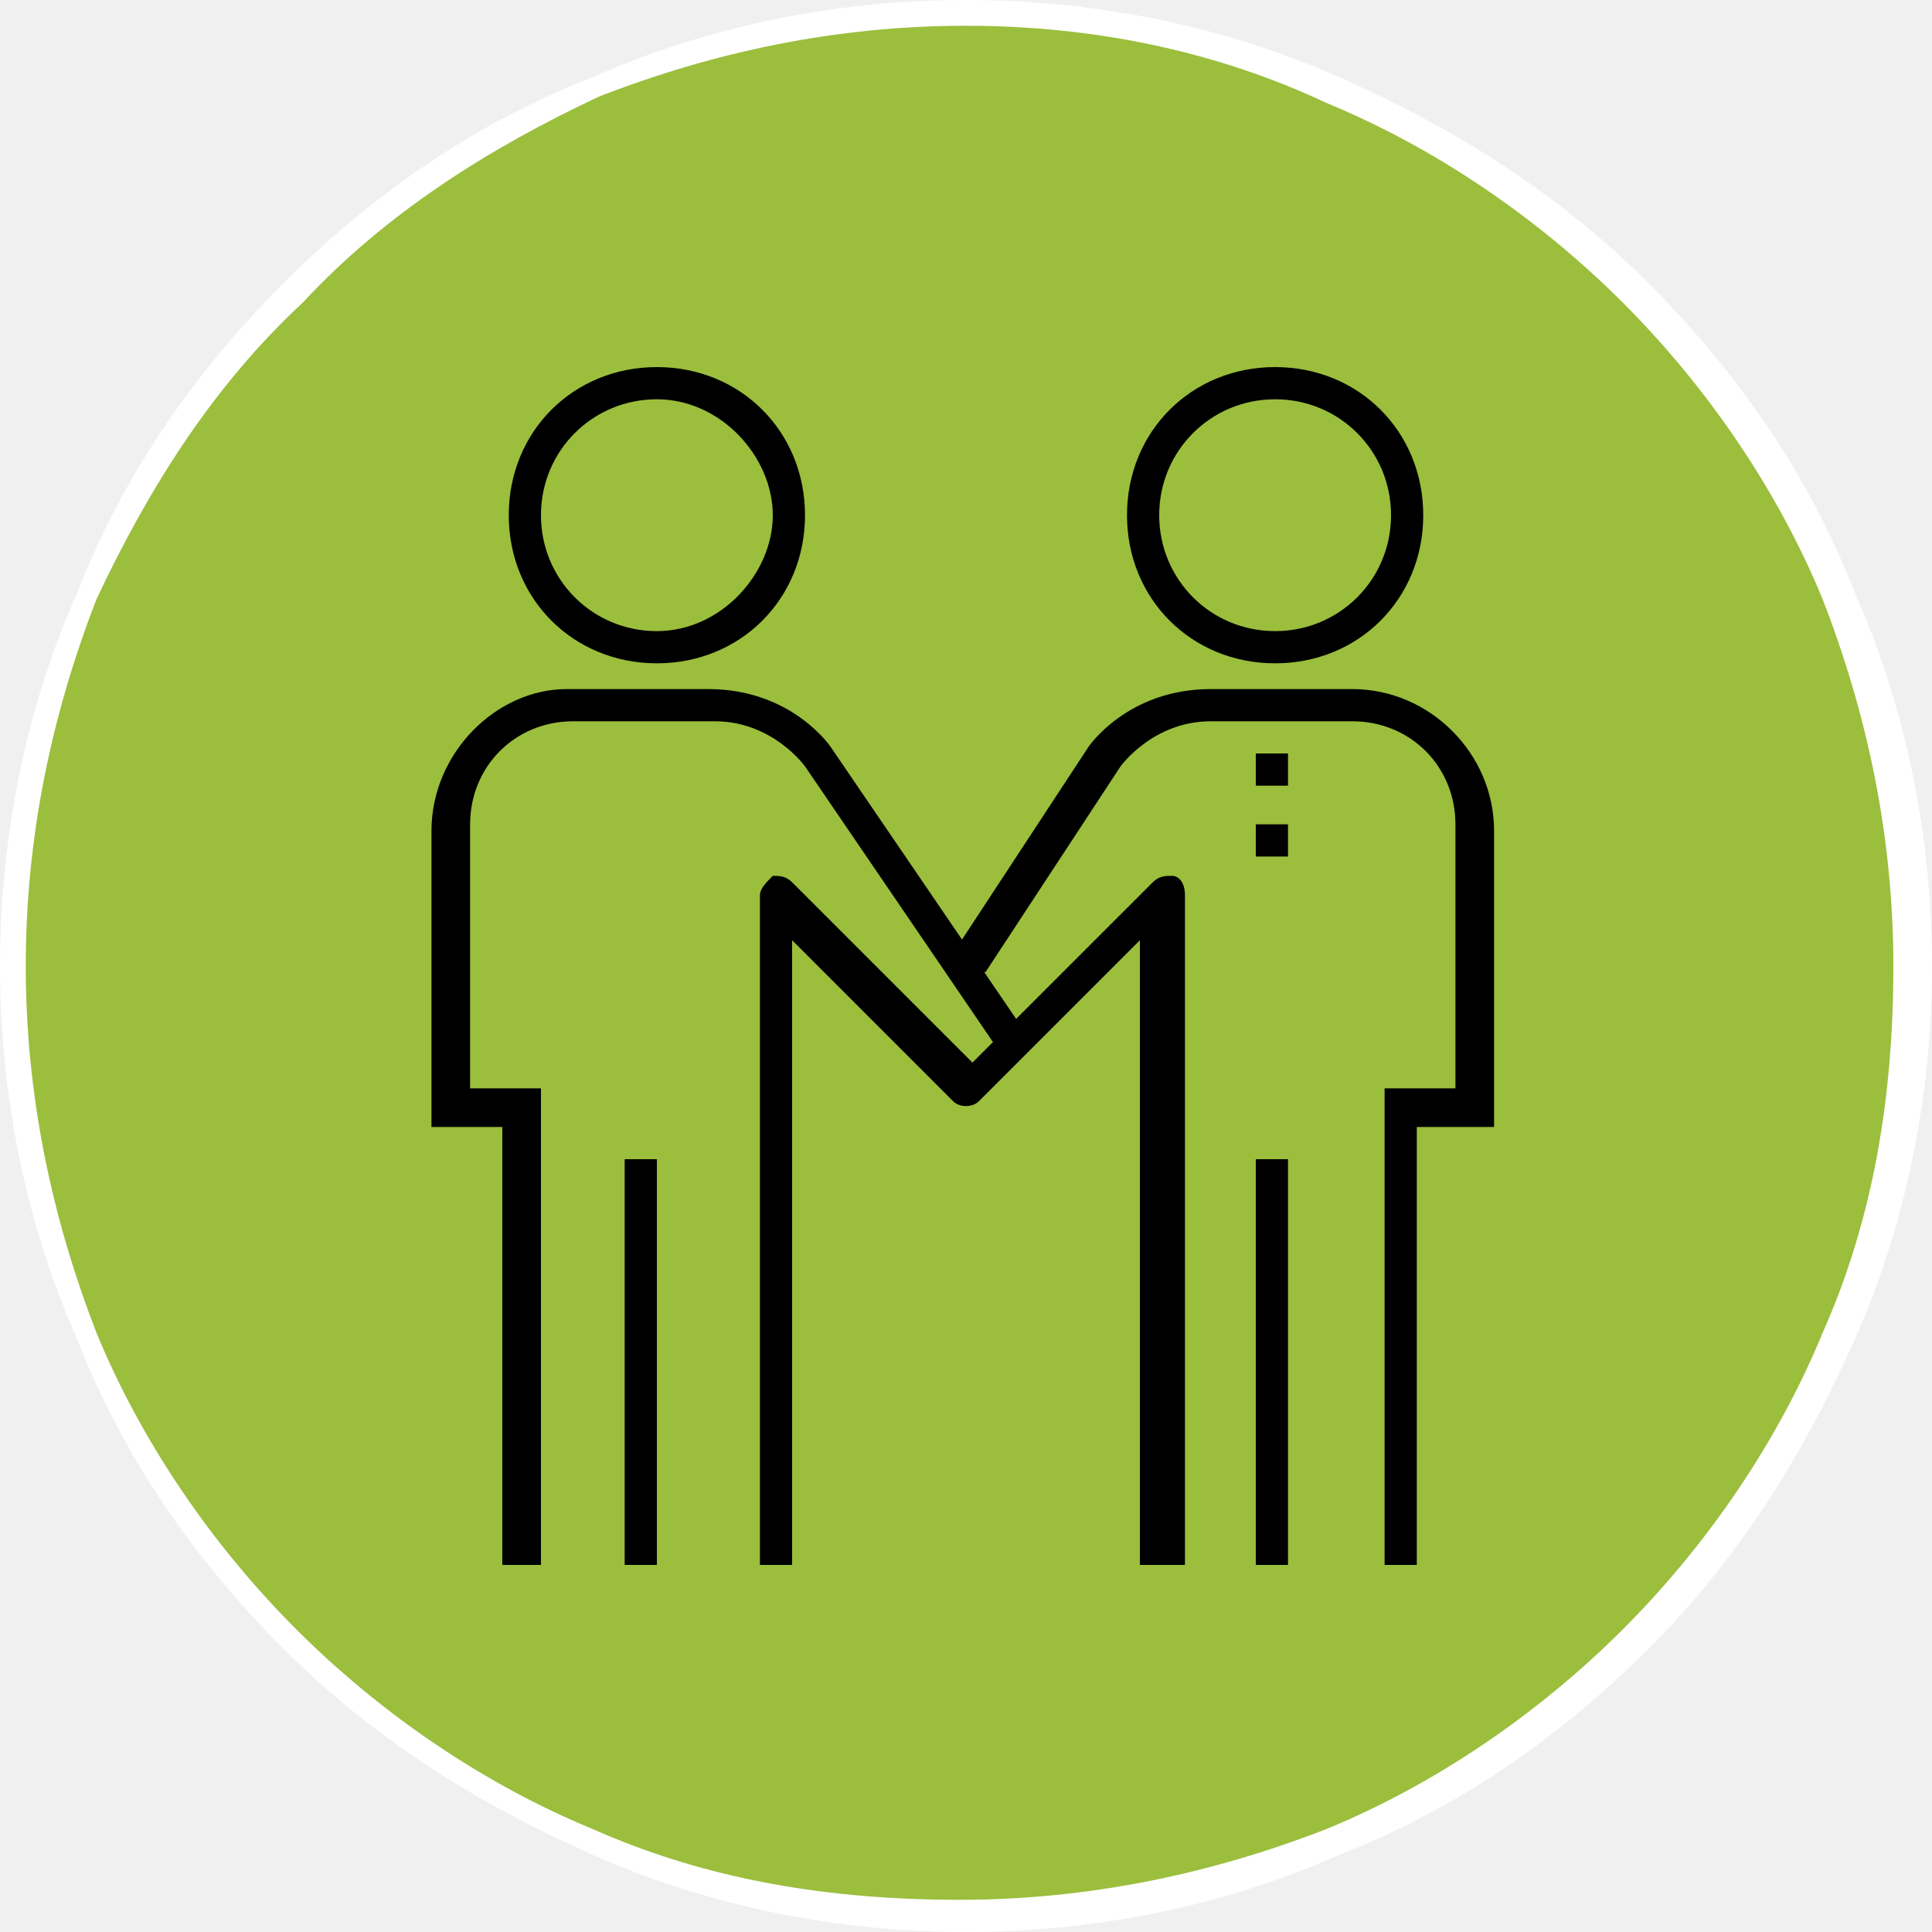
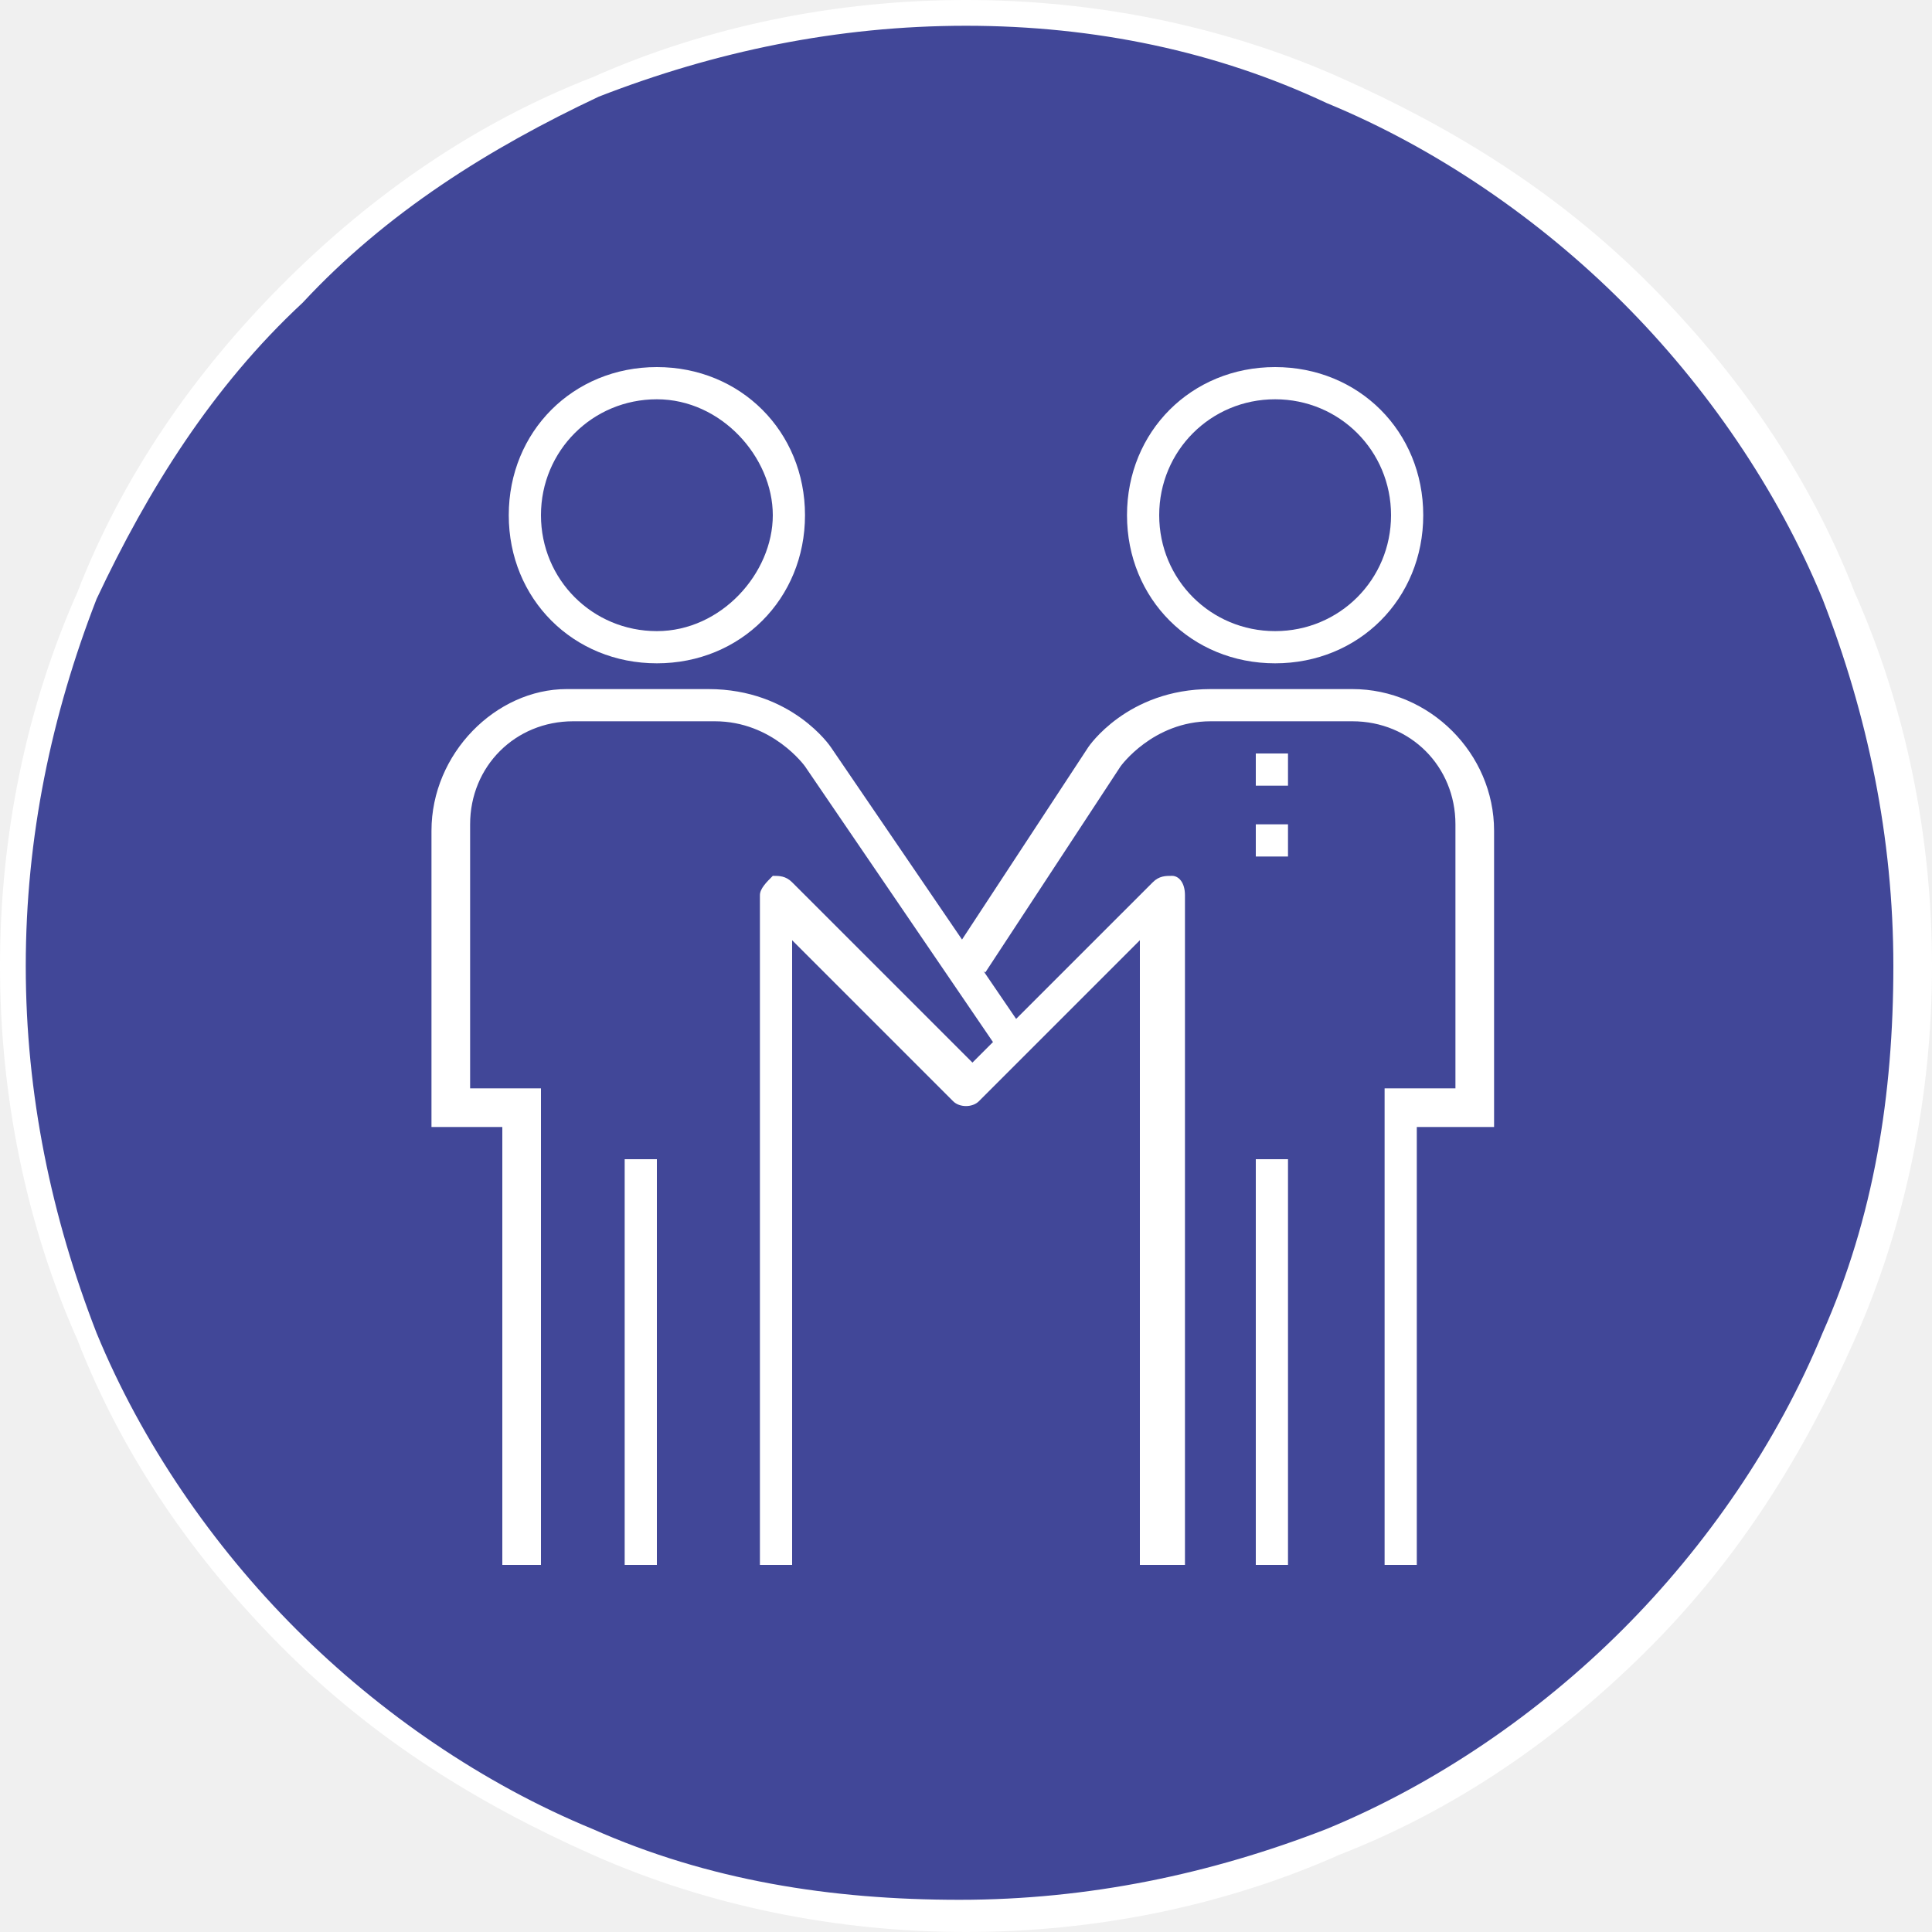
- <svg xmlns="http://www.w3.org/2000/svg" version="1.1" x="0px" y="0px" viewBox="0 0 30 30" style="enable-background:new 0 0 30 30;" xml:space="preserve">
-   <style type="text/css">
- 	.st0{fill:#9BBE3D;}
- 	.st1{fill:#FFFFFF;}
- 	.st2{display:none;}
- 	.st3{display:inline;}
- </style>
+ <svg xmlns="http://www.w3.org/2000/svg" width="100%" height="100%" viewBox="0 0 30 30" version="1.1" xml:space="preserve" style="fill-rule:evenodd;clip-rule:evenodd;stroke-linejoin:round;stroke-miterlimit:2;">
  <g id="Ebene_1">
-     <circle class="st0" cx="15" cy="15" r="14.8" />
-     <path class="st1" d="M15,30c-2,0-4-0.4-5.8-1.2C7.4,28,5.8,27,4.4,25.6c-1.4-1.4-2.5-3-3.2-4.8C0.4,19,0,17,0,15s0.4-4,1.2-5.8   C1.9,7.4,3,5.8,4.4,4.4s3-2.5,4.8-3.2C11,0.4,13,0,15,0s4,0.4,5.8,1.2s3.4,1.8,4.8,3.2s2.5,3,3.2,4.8C29.6,11,30,13,30,15   s-0.4,4-1.2,5.8c-0.8,1.8-1.8,3.4-3.2,4.8c-1.4,1.4-3,2.5-4.8,3.2C19,29.6,17,30,15,30z M15,0.4c-2,0-3.9,0.4-5.7,1.1   C7.6,2.3,6,3.3,4.7,4.7C3.3,6,2.3,7.6,1.5,9.3C0.8,11.1,0.4,13,0.4,15s0.4,3.9,1.1,5.7c0.7,1.7,1.8,3.3,3.1,4.6   c1.3,1.3,2.9,2.4,4.6,3.1c1.8,0.8,3.7,1.1,5.7,1.1s3.9-0.4,5.7-1.1c1.7-0.7,3.3-1.8,4.6-3.1c1.3-1.3,2.4-2.9,3.1-4.6   c0.8-1.8,1.1-3.7,1.1-5.7s-0.4-3.9-1.1-5.7c-0.7-1.7-1.8-3.3-3.1-4.6c-1.3-1.3-2.9-2.4-4.6-3.1C18.9,0.8,17,0.4,15,0.4z" />
-   </g>
-   <g id="Gastro" class="st2">
-     <g class="st3">
-       <path d="M16,13c-0.1,0-0.2,0-0.2-0.1c-0.1-0.1-0.1-0.3,0-0.5l0.5-0.5c-0.2-0.5-0.3-1.4,0.5-2.1L21,5.5c0.1-0.1,0.3-0.1,0.5,0    c0.1,0.1,0.1,0.3,0,0.5l-4.3,4.3c-0.8,0.8-0.3,1.5-0.3,1.6l0.1,0.2l-0.8,0.8C16.2,13,16.1,13,16,13z" />
-     </g>
-     <g class="st3">
-       <path d="M7.6,24.1H6.7l-0.8-0.8v-0.9l5.3-5.3c0.1-0.1,0.3-0.1,0.5,0s0.1,0.3,0,0.5l-5.1,5.1V23l0.5,0.5h0.4l6.1-6.1    c0.1-0.1,0.3-0.1,0.5,0s0.1,0.3,0,0.5L7.6,24.1z" />
-     </g>
-     <g class="st3">
-       <path d="M17.3,14.3c-0.1,0-0.2,0-0.2-0.1c-0.1-0.1-0.1-0.3,0-0.5l0.8-0.8l0.2,0.1c0.1,0,0.8,0.5,1.6-0.3l4.3-4.3    c0.1-0.1,0.3-0.1,0.5,0s0.1,0.3,0,0.5l-4.3,4.3c-0.8,0.8-1.6,0.7-2.1,0.5l-0.5,0.5C17.5,14.3,17.4,14.3,17.3,14.3z" />
-     </g>
-     <g class="st3">
-       <path d="M18,11.3c-0.1,0-0.2,0-0.2-0.1c-0.1-0.1-0.1-0.3,0-0.5L22,6.5c0.1-0.1,0.3-0.1,0.5,0c0.1,0.1,0.1,0.3,0,0.5l-4.3,4.3    C18.1,11.3,18,11.3,18,11.3z" />
-     </g>
-     <g class="st3">
-       <path d="M18.9,12.3c-0.1,0-0.2,0-0.2-0.1c-0.1-0.1-0.1-0.3,0-0.5L23,7.5c0.1-0.1,0.3-0.1,0.5,0c0.1,0.1,0.1,0.3,0,0.5l-4.3,4.3    C19.1,12.3,19,12.3,18.9,12.3z" />
-     </g>
-     <g class="st3">
-       <path d="M23.3,24.1h-0.9l-7.5-7.5h-2.6l-4.7-4.7c-1.7-1.7-1.7-2.1-1.7-3.2c0-1.8,1.4-2.8,1.4-2.9l0.2-0.2l16.7,16.7v0.9L23.3,24.1    z M22.7,23.5h0.4l0.5-0.5v-0.4L7.4,6.6c-0.3,0.3-1,1.1-1,2.2c0,0.9,0,1.2,1.5,2.7l4.5,4.5h2.6L22.7,23.5z M23.9,23.1L23.9,23.1    L23.9,23.1z" />
-     </g>
-     <g class="st3">
-       <path d="M11.4,15.6c-0.1,0-0.2,0-0.2-0.1c-0.1-0.1-0.1-0.3,0-0.5l0.7-0.7c0.1-0.1,0.3-0.1,0.5,0c0.1,0.1,0.1,0.3,0,0.5l-0.7,0.7    C11.6,15.6,11.5,15.6,11.4,15.6z" />
-     </g>
-     <g class="st3">
-       <path d="M10.4,14.6c-0.1,0-0.2,0-0.2-0.1c-0.1-0.1-0.1-0.3,0-0.5l0.7-0.7c0.1-0.1,0.3-0.1,0.5,0s0.1,0.3,0,0.5l-0.7,0.7    C10.6,14.6,10.5,14.6,10.4,14.6z" />
-     </g>
-     <g class="st3">
-       <path d="M9.4,13.6c-0.1,0-0.2,0-0.2-0.1c-0.1-0.1-0.1-0.3,0-0.5l0.7-0.7c0.1-0.1,0.3-0.1,0.5,0s0.1,0.3,0,0.5l-0.7,0.7    C9.6,13.6,9.5,13.6,9.4,13.6z" />
-     </g>
-     <g class="st3">
-       <path d="M8.4,12.7c-0.1,0-0.2,0-0.2-0.1c-0.1-0.1-0.1-0.3,0-0.5l0.7-0.7c0.1-0.1,0.3-0.1,0.5,0s0.1,0.3,0,0.5l-0.7,0.7    C8.6,12.6,8.5,12.7,8.4,12.7z" />
-     </g>
-     <g class="st3">
-       <path d="M7.5,11.7c-0.1,0-0.2,0-0.2-0.1c-0.1-0.1-0.1-0.3,0-0.5l0.7-0.7c0.1-0.1,0.3-0.1,0.5,0s0.1,0.3,0,0.5l-0.7,0.7    C7.6,11.6,7.5,11.7,7.5,11.7z" />
-     </g>
-     <g class="st3">
-       <path d="M6.2,20.7C5.1,19,4.5,17,4.5,15c0-1.3,0.2-2.5,0.7-3.7l0.6,0.2c-0.4,1.1-0.6,2.3-0.6,3.5c0,1.9,0.6,3.8,1.6,5.4L6.2,20.7z    " />
-     </g>
-     <g class="st3">
-       <path d="M15,25.4c-2.1,0-4-0.6-5.8-1.7l0.4-0.5c1.6,1.1,3.5,1.6,5.4,1.6s3.8-0.6,5.4-1.6l0.4,0.5C19,24.8,17.1,25.4,15,25.4z" />
-     </g>
-     <g class="st3">
-       <path d="M23.8,20.7l-0.5-0.4c1.1-1.6,1.6-3.5,1.6-5.4c0-1.4-0.3-2.8-0.9-4.1l0.6-0.3c0.6,1.4,1,2.8,1,4.4    C25.5,17,24.9,19,23.8,20.7z" />
-     </g>
-     <g class="st3">
-       <path d="M9.6,6.7L9.2,6.2C11,5.1,12.9,4.5,15,4.5c1.6,0,3.1,0.4,4.6,1l-0.3,0.6c-1.3-0.6-2.8-1-4.3-1C13.1,5.1,11.2,5.7,9.6,6.7z" />
-     </g>
-   </g>
-   <g id="Schule">
- </g>
-   <g id="Ärzte" class="st2">
-     <g class="st3">
-       <rect x="8.6" y="22.8" width="0.7" height="2" />
-     </g>
-     <g class="st3">
-       <rect x="20.7" y="22.8" width="0.7" height="2" />
-     </g>
-     <g class="st3">
-       <path d="M5.9,24.8H5.3v-4.4c0-2.5,3.1-3.5,4.6-4l2-1c0.4-0.3,0.8-0.6,0.8-0.7v-1h0.7v1c0,0.4-0.6,0.9-1.2,1.3c0,0,0,0,0,0l-2,1    c0,0,0,0,0,0c-2.1,0.7-4.1,1.6-4.1,3.4V24.8z M12.7,14.7L12.7,14.7L12.7,14.7z" />
-     </g>
-     <g class="st3">
-       <path d="M24.7,24.8h-0.7v-4.4c0-1.8-2-2.7-4.1-3.4c0,0,0,0,0,0l-2-1c0,0,0,0,0,0c-0.5-0.4-1.2-0.9-1.2-1.3v-1h0.7v1    c0.1,0.1,0.5,0.5,0.8,0.7l2,1c1.5,0.5,4.6,1.5,4.6,4V24.8z M17.3,14.7L17.3,14.7z" />
-     </g>
-     <g class="st3">
-       <rect x="11.3" y="8.7" width="0.3" height="0.7" />
-     </g>
-     <g class="st3">
-       <path d="M15,15c-2.5,0-3.6-2.7-3.7-4.6l-0.2-0.2C11,10.2,11,10.1,11,10V8.7h0.7v1.2l0.2,0.2c0.1,0.1,0.1,0.1,0.1,0.2    c0,1.6,1,4,3,4s3-2.4,3-4c0-0.1,0-0.2,0.1-0.2l0.2-0.2V8.7H19V10c0,0.1,0,0.2-0.1,0.2l-0.2,0.2C18.6,12.4,17.5,15,15,15z" />
-     </g>
-     <g class="st3">
-       <path d="M18.7,8h-7.4c-0.1,0-0.2,0-0.2-0.1l-0.3-0.3c-0.1-0.1-0.1-0.2-0.1-0.3L11,4.9c0.2-1,0.9-1.6,1.7-1.6h4.7    c0.8,0,1.5,0.6,1.7,1.6l0.3,2.4c0,0.1,0,0.2-0.1,0.3l-0.3,0.3C18.9,8,18.8,8,18.7,8z M11.4,7.3h7.1l0.1-0.1L18.4,5    C18.3,4.5,18,4,17.4,4h-4.7c-0.7,0-0.9,0.7-1,1.1l-0.3,2.2L11.4,7.3z" />
-     </g>
-     <g class="st3">
-       <rect x="14.7" y="4.6" width="0.7" height="2" />
-     </g>
-     <g class="st3">
-       <rect x="14" y="5.3" width="2" height="0.7" />
-     </g>
-     <g class="st3">
-       <path d="M17.9,11.7l-2.9-1l-2.9,1L11.9,11l3-1c0.1,0,0.1,0,0.2,0l3,1L17.9,11.7z" />
-     </g>
-     <g class="st3">
-       <rect x="16.7" y="21.1" width="2.7" height="0.7" />
-     </g>
-     <g class="st3">
-       <path d="M15,17.4c-1.9,0-3.4-0.7-3.4-1.7h0.7c0,0.4,1,1,2.7,1s2.7-0.6,2.7-1h0.7C18.4,16.7,16.9,17.4,15,17.4z" />
-     </g>
-   </g>
-   <g id="Betreuung" class="st2">
-     <g class="st3">
-       <rect x="11.1" y="10.1" width="7.7" height="0.8" />
-     </g>
-     <g class="st3">
-       <path d="M21.2,19.8c-0.1,0-0.2,0-0.3-0.1c-0.2-0.2-0.2-0.4,0-0.5l1.4-1.4v-0.8l1.3-1.3c0.2-0.2,0.4-0.2,0.5,0s0.2,0.4,0,0.5l-1,1    V18l-1.7,1.7C21.4,19.7,21.3,19.8,21.2,19.8z" />
-     </g>
-     <g class="st3">
-       <path d="M19.6,24.4c-0.5,0-1-0.4-1-0.5l-4.3-4.3c-0.2-0.2-0.2-0.4,0-0.5s0.4-0.2,0.5,0l4.3,4.3c0.1,0.1,0.3,0.3,0.5,0.3    c0.4,0,0.8-0.3,0.8-0.8c0-0.2-0.2-0.4-0.3-0.5l-4.3-4.3c-0.2-0.2-0.2-0.4,0-0.5c0.2-0.2,0.4-0.2,0.5,0l4.3,4.3    c0.1,0.1,0.5,0.5,0.5,1C21.2,23.7,20.5,24.4,19.6,24.4z" />
-     </g>
-     <g class="st3">
-       <path d="M17.7,25.6c-0.5,0-1-0.4-1-0.5l-3.9-3.9c-0.2-0.2-0.2-0.4,0-0.5c0.2-0.2,0.4-0.2,0.5,0l3.9,3.9c0.1,0.1,0.3,0.3,0.5,0.3    c0.4,0,0.8-0.3,0.8-0.8c0-0.2-0.2-0.4-0.3-0.5c-0.1-0.2-0.1-0.4,0-0.5c0.2-0.2,0.4-0.1,0.5,0c0.1,0.1,0.5,0.5,0.5,1    C19.2,24.9,18.5,25.6,17.7,25.6z" />
-     </g>
-     <g class="st3">
-       <path d="M15.4,26.3c-0.5,0-1-0.4-1-0.5l-7.1-7.1v-1.2l-1.4-1.4c-0.2-0.2-0.2-0.4,0-0.5c0.2-0.2,0.4-0.2,0.5,0L8,17.3v1.2l6.9,6.9    c0.1,0.1,0.3,0.3,0.5,0.3c0.4,0,0.8-0.3,0.8-0.8c0-0.2-0.2-0.4-0.3-0.5c-0.1-0.2-0.1-0.4,0-0.5c0.2-0.2,0.4-0.1,0.5,0    c0.1,0.1,0.5,0.5,0.5,1C16.9,25.6,16.2,26.3,15.4,26.3z" />
-     </g>
-     <g class="st3">
-       <path d="M8.8,21.7c-0.9,0-1.5-0.7-1.5-1.5c0-0.5,0.4-1,0.5-1c0.2-0.2,0.4-0.2,0.5,0s0.2,0.4,0,0.5C8.2,19.8,8,20,8,20.1    c0,0.4,0.3,0.8,0.8,0.8c0.2,0,0.4-0.2,0.5-0.3c0.2-0.1,0.4-0.1,0.5,0c0.2,0.2,0.2,0.4,0,0.5C9.8,21.2,9.3,21.7,8.8,21.7z" />
-     </g>
-     <g class="st3">
-       <path d="M10.3,23.2c-0.9,0-1.5-0.7-1.5-1.5c0-0.5,0.4-1,0.5-1c0.2-0.2,0.4-0.2,0.5,0c0.2,0.2,0.2,0.4,0,0.5    c-0.1,0.1-0.3,0.3-0.3,0.5c0,0.4,0.3,0.8,0.8,0.8c0.2,0,0.4-0.2,0.5-0.3c0.2-0.1,0.4-0.1,0.5,0c0.2,0.2,0.2,0.4,0,0.5    C11.3,22.8,10.9,23.2,10.3,23.2z" />
-     </g>
-     <g class="st3">
-       <path d="M11.9,24.8c-0.9,0-1.5-0.7-1.5-1.5c0-0.5,0.4-1,0.5-1c0.2-0.2,0.4-0.2,0.5,0c0.2,0.2,0.2,0.4,0,0.5    c-0.1,0.1-0.3,0.3-0.3,0.5c0,0.4,0.3,0.8,0.8,0.8c0.2,0,0.4-0.2,0.5-0.3c0.2-0.1,0.4-0.1,0.5,0c0.2,0.2,0.2,0.4,0,0.5    C12.9,24.3,12.4,24.8,11.9,24.8z" />
-     </g>
-     <g class="st3">
-       <path d="M13.4,26.3c-0.9,0-1.5-0.7-1.5-1.5c0-0.5,0.4-1,0.5-1c0.2-0.2,0.4-0.2,0.5,0s0.2,0.4,0,0.5c-0.1,0.1-0.3,0.3-0.3,0.5    c0,0.4,0.3,0.8,0.8,0.8c0.2,0,0.4-0.2,0.5-0.3c0.2-0.1,0.4-0.1,0.5,0c0.2,0.2,0.2,0.4,0,0.5C14.4,25.9,14,26.3,13.4,26.3z" />
-     </g>
-     <g class="st3">
-       <path d="M20.4,22.1c-0.5,0-1-0.4-1-0.5c-0.2-0.2-0.2-0.4,0-0.5s0.4-0.2,0.5,0c0.1,0.1,0.3,0.3,0.5,0.3c0.4,0,0.8-0.3,0.8-0.8    c0-0.2-0.2-0.4-0.3-0.5l-5.1-5.1v-2.1h-0.6l-1.8,1.8c-0.1,0.1-0.5,0.5-1,0.5c-0.9,0-1.5-0.7-1.5-1.5c0-0.5,0.4-1,0.5-1l2.3-2.3    c0.2-0.2,0.4-0.2,0.5,0s0.2,0.4,0,0.5l-2.3,2.3c-0.1,0.1-0.3,0.3-0.3,0.5c0,0.4,0.3,0.8,0.8,0.8c0.2,0,0.4-0.2,0.5-0.3l2-2h1.7    v2.5l4.9,4.9c0.1,0.1,0.5,0.5,0.5,1C21.9,21.4,21.2,22.1,20.4,22.1z" />
-     </g>
-     <g class="st3">
-       <path d="M18.1,15.9h-1.2v-0.8h1.2c0.4,0,0.8-0.3,0.8-0.8h0.8C19.6,15.2,18.9,15.9,18.1,15.9z" />
-     </g>
-     <g class="st3">
-       <path d="M25,16.3h-0.8c-0.1,0-0.2,0-0.3-0.1L17.8,10c-0.1-0.1-0.1-0.2-0.1-0.3V8.9c0-0.1,0-0.2,0.1-0.3l3.9-3.9    c0.2-0.2,0.4-0.2,0.5,0c0.2,0.2,0.2,0.4,0,0.5l-3.8,3.8v0.5l6,6h0.5l1.8-1.8c0.2-0.2,0.4-0.2,0.5,0s0.2,0.4,0,0.5l-1.9,1.9    C25.2,16.2,25.1,16.3,25,16.3z" />
-     </g>
-     <g class="st3">
-       <path d="M5.7,16.3H4.9c-0.1,0-0.2,0-0.3-0.1l-1.9-1.9c-0.2-0.2-0.2-0.4,0-0.5c0.2-0.2,0.4-0.2,0.5,0l1.8,1.8h0.5l6-6V9.1L7.7,5.3    c-0.2-0.2-0.2-0.4,0-0.5c0.2-0.2,0.4-0.2,0.5,0l3.9,3.9c0.1,0.1,0.1,0.2,0.1,0.3v0.8c0,0.1,0,0.2-0.1,0.3L6,16.2    C5.9,16.2,5.8,16.3,5.7,16.3z" />
-     </g>
-     <g class="st3">
-       <path d="M24.7,13.6c-0.1,0-0.2,0-0.3-0.1c-0.2-0.2-0.2-0.4,0-0.5l0.8-0.8c0.2-0.2,0.4-0.2,0.5,0s0.2,0.4,0,0.5l-0.8,0.8    C24.8,13.5,24.7,13.6,24.7,13.6z" />
-     </g>
-     <g class="st3">
-       <path d="M5.3,13.6c-0.1,0-0.2,0-0.3-0.1l-0.8-0.8c-0.2-0.2-0.2-0.4,0-0.5s0.4-0.2,0.5,0l0.8,0.8c0.2,0.2,0.2,0.4,0,0.5    C5.5,13.5,5.4,13.6,5.3,13.6z" />
-     </g>
-   </g>
-   <g id="Übernachtung" class="st2">
-     <g class="st3">
-       <path d="M25.1,22.8h-2v-2H6.9v2h-2v-7.4c0-1.5,1.2-2.7,2.7-2.7h14.8c1.5,0,2.7,1.2,2.7,2.7V22.8z M23.8,22.1h0.7v-6.7    c0-1.1-0.9-2-2-2H7.6c-1.1,0-2,0.9-2,2v6.7h0.7v-2h17.5V22.1z" />
-     </g>
-     <g class="st3">
-       <path d="M23.4,13h-0.7V8c0-1.1-0.9-2-2-2H9.3c-1.1,0-2,0.9-2,2V13H6.6V8c0-1.5,1.2-2.7,2.7-2.7h11.4c1.5,0,2.7,1.2,2.7,2.7V13z" />
-     </g>
-     <g class="st3">
-       <path d="M14.7,12H14v-1.3c0-0.7-0.6-1.3-1.3-1.3H9.9c-0.7,0-1.3,0.6-1.3,1.3V12H7.9v-1.3c0-1.1,0.9-2,2-2h2.7c1.1,0,2,0.9,2,2V12z    " />
-     </g>
-     <g class="st3">
-       <path d="M22.1,12h-0.7v-1.3c0-0.7-0.6-1.3-1.3-1.3h-2.7c-0.7,0-1.3,0.6-1.3,1.3V12h-0.7v-1.3c0-1.1,0.9-2,2-2h2.7c1.1,0,2,0.9,2,2    V12z" />
-     </g>
-     <g class="st3">
-       <rect x="6.2" y="18.7" width="17.5" height="0.7" />
-     </g>
-     <g class="st3">
-       <rect x="14.7" y="6.6" width="0.7" height="0.7" />
-     </g>
-     <g class="st3">
-       <rect x="13.3" y="6.6" width="0.7" height="0.7" />
-     </g>
-     <g class="st3">
-       <rect x="16" y="6.6" width="0.7" height="0.7" />
-     </g>
-     <g class="st3">
-       <rect x="4.2" y="22.1" width="21.5" height="0.7" />
-     </g>
-   </g>
-   <g id="Grundversorgung" class="st2">
-     <g class="st3">
-       <path d="M15.1,13.3l-0.6-0.2l0.9-2.4V8.6H16v2.1c0,0,0,0.1,0,0.1L15.1,13.3z" />
-     </g>
-     <g class="st3">
-       <rect x="16.4" y="24.2" width="4.9" height="0.6" />
-     </g>
-     <g class="st3">
-       <path d="M20.6,17.5H20v-2.7l-1.5-3.9c0,0,0-0.1,0-0.1V8.6h0.6v2.1l1.5,3.9c0,0,0,0.1,0,0.1V17.5z" />
-     </g>
-     <g class="st3">
-       <rect x="14.8" y="15.6" width="5.5" height="0.6" />
-     </g>
-     <g class="st3">
-       <rect x="15.4" y="20.5" width="2.4" height="0.6" />
-     </g>
-     <g class="st3">
-       <path d="M18.8,8.9h-3.1c-0.5,0-0.9-0.4-0.9-0.9S15.2,7,15.7,7h3.1c0.5,0,0.9,0.4,0.9,0.9S19.3,8.9,18.8,8.9z M15.7,7.7    c-0.2,0-0.3,0.1-0.3,0.3c0,0.2,0.1,0.3,0.3,0.3h3.1c0.2,0,0.3-0.1,0.3-0.3c0-0.2-0.1-0.3-0.3-0.3H15.7z" />
-     </g>
-     <g class="st3">
-       <path d="M15.4,24.8h-3.7c-0.2,0-0.3-0.1-0.3-0.3v-6.7c0-0.2,0.1-0.3,0.3-0.3h3.7c0.2,0,0.3,0.1,0.3,0.3v6.7    C15.7,24.7,15.6,24.8,15.4,24.8z M12.1,24.2h3.1v-6.1h-3.1V24.2z" />
-     </g>
-     <g class="st3">
-       <path d="M11.8,24.8H6.2c-0.2,0-0.3-0.1-0.3-0.3v-6.7c0-0.2,0.1-0.3,0.3-0.3h5.5v0.6H6.6v6.1h5.2V24.8z" />
-     </g>
-     <g class="st3">
-       <path d="M15.2,17.9l-1.6-3.6L12,17.9l-0.6-0.2l1.8-4.3c0-0.1,0.2-0.2,0.3-0.2s0.2,0.1,0.3,0.2l1.8,4.3L15.2,17.9z" />
-     </g>
-     <g class="st3">
-       <path d="M6.5,17.9L6,17.6l1.8-4.3c0-0.1,0.2-0.2,0.3-0.2h5.5v0.6H8.3L6.5,17.9z" />
-     </g>
-     <g class="st3">
-       <path d="M13.9,13.5h-0.6v-0.9H8.4v0.9H7.8v-1.2c0-0.2,0.1-0.3,0.3-0.3h5.5c0.2,0,0.3,0.1,0.3,0.3V13.5z" />
-     </g>
-     <g class="st3">
-       <path d="M21.6,24.8c-2.2,0-4-1.8-4-4s1.8-4,4-4s4,1.8,4,4S23.8,24.8,21.6,24.8z M21.6,17.5c-1.9,0-3.4,1.5-3.4,3.4    s1.5,3.4,3.4,3.4s3.4-1.5,3.4-3.4S23.4,17.5,21.6,17.5z" />
-     </g>
-     <g class="st3">
-       <rect x="21.3" y="18.1" width="0.6" height="0.6" />
-     </g>
-     <g class="st3">
-       <path d="M21.6,23.6V23c1.2,0,2.1-1,2.1-2.1h0.6C24.3,22.3,23.1,23.6,21.6,23.6z" />
-     </g>
-     <g class="st3">
-       <rect x="7.8" y="23" width="2.4" height="0.6" />
-     </g>
-     <g class="st3">
-       <path d="M21.9,16.2h-0.6V5.8H8.4v5.5H7.8V5.5c0-0.2,0.1-0.3,0.3-0.3h13.5c0.2,0,0.3,0.1,0.3,0.3V16.2z" />
-     </g>
-     <g class="st3">
-       <rect x="9" y="6.4" width="4.9" height="0.6" />
-     </g>
-     <g class="st3">
-       <rect x="9" y="7.7" width="2.4" height="0.6" />
-     </g>
-     <g class="st3">
-       <path d="M23.7,16.2h-0.6V7.5l-1.7-1.7l0.4-0.4l1.8,1.8c0.1,0.1,0.1,0.1,0.1,0.2V16.2z" />
-     </g>
-     <g class="st3">
-       <path d="M9.9,16.8c-0.7,0-1.2-0.5-1.2-1.2s0.5-1.2,1.2-1.2s1.2,0.5,1.2,1.2S10.6,16.8,9.9,16.8z M9.9,15c-0.3,0-0.6,0.3-0.6,0.6    s0.3,0.6,0.6,0.6s0.6-0.3,0.6-0.6S10.3,15,9.9,15z" />
-     </g>
-     <g class="st3">
-       <rect x="13.3" y="18.7" width="0.6" height="0.6" />
-     </g>
-     <g class="st3">
-       <rect x="13.3" y="19.9" width="0.6" height="0.6" />
-     </g>
-     <g class="st3">
-       <rect x="13.3" y="21.1" width="0.6" height="0.6" />
-     </g>
-   </g>
-   <g id="POI" class="st2">
-     <g class="st3">
-       <path d="M15,22.7l-0.3-0.3c-0.3-0.3-7-7.1-7-12.2c0-4,3.3-7.3,7.3-7.3s7.3,3.3,7.3,7.3c0,5.2-6.7,11.9-7,12.2L15,22.7z M15,3.6    c-3.6,0-6.5,2.9-6.5,6.5c0,4.3,5.3,10.1,6.5,11.5c1.2-1.3,6.5-7.1,6.5-11.5C21.5,6.6,18.6,3.6,15,3.6z" />
-     </g>
-     <g class="st3">
-       <path d="M15,26.1c-5.4,0-9.4-1.6-9.4-3.6c0-1.4,1.9-2.6,5-3.2l0.1,0.7c-2.6,0.5-4.4,1.5-4.4,2.5c0,1.4,3.6,2.9,8.7,2.9    s8.7-1.5,8.7-2.9c0-1-1.9-2.1-4.8-2.6l0.1-0.7c3.4,0.6,5.4,1.8,5.4,3.3C24.4,24.6,20.4,26.1,15,26.1z" />
-     </g>
-     <g class="st3">
-       <path d="M15,24c-1.6,0-3.3-0.5-3.3-1.5c0-0.2,0.1-0.7,0.9-1.1l0.3,0.7c-0.4,0.2-0.5,0.3-0.5,0.4c0,0.2,0.9,0.7,2.5,0.7    s2.5-0.5,2.5-0.7c0-0.1-0.1-0.2-0.5-0.4l0.3-0.7c0.8,0.3,0.9,0.8,0.9,1.1C18.3,23.5,16.6,24,15,24z" />
-     </g>
-     <g class="st3">
-       <path d="M15,15.2c-2.8,0-5.1-2.3-5.1-5.1s2.3-5.1,5.1-5.1s5.1,2.3,5.1,5.1S17.8,15.2,15,15.2z M15,5.8c-2.4,0-4.4,2-4.4,4.4    s2,4.4,4.4,4.4s4.4-2,4.4-4.4S17.4,5.8,15,5.8z" />
-     </g>
-     <g class="st3">
-       <path d="M15,12c-1,0-1.8-0.8-1.8-1.8S14,8.4,15,8.4s1.8,0.8,1.8,1.8S16,12,15,12z M15,9.1c-0.6,0-1.1,0.5-1.1,1.1s0.5,1.1,1.1,1.1    s1.1-0.5,1.1-1.1S15.6,9.1,15,9.1z" />
-     </g>
-   </g>
-   <g id="Ebene_2" class="st2">
- </g>
-   <g id="Schule_00000146462812165295917590000006846694761783983006_" class="st2">
-     <g class="st3">
-       <rect x="8.3" y="18.6" width="0.6" height="7.3" />
-     </g>
-     <g class="st3">
-       <path d="M8.6,9.5c-1,0-1.9-0.9-1.9-1.9s0.9-1.9,1.9-1.9s1.9,0.9,1.9,1.9S9.6,9.5,8.6,9.5z M8.6,6.3c-0.7,0-1.3,0.6-1.3,1.3    s0.6,1.3,1.3,1.3s1.3-0.6,1.3-1.3S9.3,6.3,8.6,6.3z" />
-     </g>
-     <g class="st3">
-       <path d="M11.1,25.9h-0.6v-8.2c0-0.2,0.1-0.3,0.3-0.3h0.9v-4.7c0-1-0.9-1.9-1.9-1.9H7.3c-1,0-1.9,0.9-1.9,1.9v4.7h0.9    c0.2,0,0.3,0.1,0.3,0.3v8.2H6V18H5.1c-0.2,0-0.3-0.1-0.3-0.3v-5.1c0-1.4,1.1-2.5,2.5-2.5h2.5c1.4,0,2.5,1.1,2.5,2.5v5.1    c0,0.2-0.1,0.3-0.3,0.3h-0.9V25.9z" />
-     </g>
-     <g class="st3">
-       <rect x="8.3" y="11.3" width="0.6" height="0.6" />
-     </g>
-     <g class="st3">
-       <rect x="8.3" y="12.6" width="0.6" height="0.6" />
-     </g>
-     <g class="st3">
-       <path d="M25,18.9h-0.6V7.9H11.1V7.2h13.6c0.2,0,0.3,0.1,0.3,0.3V18.9z" />
-     </g>
-     <g class="st3">
-       <path d="M19.5,15.1h-0.9v-0.6h0.9v-1.9h-0.9V12h0.9c0.3,0,0.6,0.3,0.6,0.6v1.9C20.1,14.9,19.8,15.1,19.5,15.1z" />
-     </g>
-     <g class="st3">
-       <rect x="18.5" y="13.2" width="1.3" height="0.6" />
-     </g>
-     <g class="st3">
-       <path d="M22.6,15.1h-0.9c-0.3,0-0.6-0.3-0.6-0.6v-1.9c0-0.3,0.3-0.6,0.6-0.6h0.9v0.6h-0.9v1.9h0.9V15.1z" />
-     </g>
-     <g class="st3">
-       <path d="M15.8,15.1h-0.6v-2.5c0-0.3,0.3-0.6,0.6-0.6h0.9v0.6h-0.9V15.1z" />
-     </g>
-     <g class="st3">
-       <rect x="16.5" y="12" width="0.6" height="3.2" />
-     </g>
-     <g class="st3">
-       <rect x="18.2" y="12" width="0.6" height="3.2" />
-     </g>
-     <g class="st3">
-       <rect x="15.4" y="13.5" width="1.3" height="0.6" />
-     </g>
-     <g class="st3">
-       <path d="M24.7,20.5h-13v-0.6h12.6v-0.6H11.7v-0.6h13c0.2,0,0.3,0.1,0.3,0.3v1.3C25,20.4,24.9,20.5,24.7,20.5z" />
-     </g>
+     <circle cx="15" cy="15" r="14.8" style="fill:rgb(65,71,152);" />
+     <path d="M15,30C13,30 11,29.6 9.2,28.8C7.4,28 5.8,27 4.4,25.6C3,24.2 1.9,22.6 1.2,20.8C0.4,19 0,17 0,15C0,13 0.4,11 1.2,9.2C1.9,7.4 3,5.8 4.4,4.4C5.8,3 7.4,1.9 9.2,1.2C11,0.4 13,0 15,0C17,0 19,0.4 20.8,1.2C22.6,2 24.2,3 25.6,4.4C27,5.8 28.1,7.4 28.8,9.2C29.6,11 30,13 30,15C30,17 29.6,19 28.8,20.8C28,22.6 27,24.2 25.6,25.6C24.2,27 22.6,28.1 20.8,28.8C19,29.6 17,30 15,30ZM15,0.4C13,0.4 11.1,0.8 9.3,1.5C7.6,2.3 6,3.3 4.7,4.7C3.3,6 2.3,7.6 1.5,9.3C0.8,11.1 0.4,13 0.4,15C0.4,17 0.8,18.9 1.5,20.7C2.2,22.4 3.3,24 4.6,25.3C5.9,26.6 7.5,27.7 9.2,28.4C11,29.2 12.9,29.5 14.9,29.5C16.9,29.5 18.8,29.1 20.6,28.4C22.3,27.7 23.9,26.6 25.2,25.3C26.5,24 27.6,22.4 28.3,20.7C29.1,18.9 29.4,17 29.4,15C29.4,13 29,11.1 28.3,9.3C27.6,7.6 26.5,6 25.2,4.7C23.9,3.4 22.3,2.3 20.6,1.6C18.9,0.8 17,0.4 15,0.4Z" style="fill:white;fill-rule:nonzero;" />
  </g>
  <g id="Kindergarten">
    <g>
-       <rect x="19.5" y="18" width="0.5" height="6.3" />
+       <rect x="19.5" y="18" width="0.5" height="6.3" style="fill:white;" />
    </g>
    <g>
-       <path d="M22,24.3h-0.5v-7.4h1.1v-4.1c0-0.9-0.7-1.6-1.6-1.6h-2.2c-0.9,0-1.4,0.7-1.4,0.7l-2.1,3.2l-0.5-0.3l2.1-3.2    c0,0,0.6-0.9,1.9-0.9h2.2c1.2,0,2.2,1,2.2,2.2v4.6H22V24.3z" />
+       <path d="M22,24.3L21.5,24.3L21.5,16.9L22.6,16.9L22.6,12.8C22.6,11.9 21.9,11.2 21,11.2L18.8,11.2C17.9,11.2 17.4,11.9 17.4,11.9L15.3,15.1L14.8,14.8L16.9,11.6C16.9,11.6 17.5,10.7 18.8,10.7L21,10.7C22.2,10.7 23.2,11.7 23.2,12.9L23.2,17.5L22,17.5L22,24.3Z" style="fill:white;fill-rule:nonzero;" />
    </g>
    <g>
-       <rect x="19.5" y="11.7" width="0.5" height="0.5" />
+       <rect x="19.5" y="11.7" width="0.5" height="0.5" style="fill:white;" />
    </g>
    <g>
-       <rect x="19.5" y="12.8" width="0.5" height="0.5" />
+       <rect x="19.5" y="12.8" width="0.5" height="0.5" style="fill:white;" />
    </g>
    <g>
-       <rect x="9.7" y="18" width="0.5" height="6.3" />
+       <rect x="9.7" y="18" width="0.5" height="6.3" style="fill:white;" />
    </g>
    <g>
-       <path d="M10.2,10.3c-1.3,0-2.3-1-2.3-2.3s1-2.3,2.3-2.3s2.3,1,2.3,2.3S11.5,10.3,10.2,10.3z M10.2,6.2C9.2,6.2,8.4,7,8.4,8    s0.8,1.8,1.8,1.8S12,8.9,12,8S11.2,6.2,10.2,6.2z" />
+       <path d="M10.2,10.3C8.9,10.3 7.9,9.3 7.9,8C7.9,6.7 8.9,5.7 10.2,5.7C11.5,5.7 12.5,6.7 12.5,8C12.5,9.3 11.5,10.3 10.2,10.3ZM10.2,6.2C9.2,6.2 8.4,7 8.4,8C8.4,9 9.2,9.8 10.2,9.8C11.2,9.8 12,8.9 12,8C12,7.1 11.2,6.2 10.2,6.2Z" style="fill:white;fill-rule:nonzero;" />
    </g>
    <g>
-       <path d="M19.8,10.3c-1.3,0-2.3-1-2.3-2.3s1-2.3,2.3-2.3s2.3,1,2.3,2.3S21.1,10.3,19.8,10.3z M19.8,6.2C18.8,6.2,18,7,18,8    s0.8,1.8,1.8,1.8c1,0,1.8-0.8,1.8-1.8S20.8,6.2,19.8,6.2z" />
+       <path d="M19.8,10.3C18.5,10.3 17.5,9.3 17.5,8C17.5,6.7 18.5,5.7 19.8,5.7C21.1,5.7 22.1,6.7 22.1,8C22.1,9.3 21.1,10.3 19.8,10.3ZM19.8,6.2C18.8,6.2 18,7 18,8C18,9 18.8,9.8 19.8,9.8C20.8,9.8 21.6,9 21.6,8C21.6,7 20.8,6.2 19.8,6.2Z" style="fill:white;fill-rule:nonzero;" />
    </g>
    <g>
-       <path d="M8.4,24.3H7.8v-6.8H6.7v-4.6c0-1.2,1-2.2,2.1-2.2h2.2c1.3,0,1.9,0.9,1.9,0.9l3,4.4l-0.4,0.3l-3-4.4c0,0-0.5-0.7-1.4-0.7    H8.9c-0.9,0-1.6,0.7-1.6,1.6v4.1h1.1V24.3z" />
+       <path d="M8.4,24.3L7.8,24.3L7.8,17.5L6.7,17.5L6.7,12.9C6.7,11.7 7.7,10.7 8.8,10.7L11,10.7C12.3,10.7 12.9,11.6 12.9,11.6L15.9,16L15.5,16.3L12.5,11.9C12.5,11.9 12,11.2 11.1,11.2L8.9,11.2C8,11.2 7.3,11.9 7.3,12.8L7.3,16.9L8.4,16.9L8.4,24.3Z" style="fill:white;fill-rule:nonzero;" />
    </g>
    <g>
-       <path d="M18.2,24.3h-0.5v-9.7l-2.5,2.5c-0.1,0.1-0.3,0.1-0.4,0l-2.5-2.5v9.7h-0.5V13.9c0-0.1,0.1-0.2,0.2-0.3c0.1,0,0.2,0,0.3,0.1    l2.8,2.8l2.8-2.8c0.1-0.1,0.2-0.1,0.3-0.1c0.1,0,0.2,0.1,0.2,0.3V24.3z" />
+       <path d="M18.4,24.3L17.7,24.3L17.7,14.6L15.2,17.1C15.1,17.2 14.9,17.2 14.8,17.1L12.3,14.6L12.3,24.3L11.8,24.3L11.8,13.9C11.8,13.8 11.9,13.7 12,13.6C12.1,13.6 12.2,13.6 12.3,13.7L15.1,16.5L17.9,13.7C18,13.6 18.1,13.6 18.2,13.6C18.3,13.6 18.4,13.7 18.4,13.9L18.4,24.3Z" style="fill:white;fill-rule:nonzero;" />
    </g>
  </g>
</svg>
